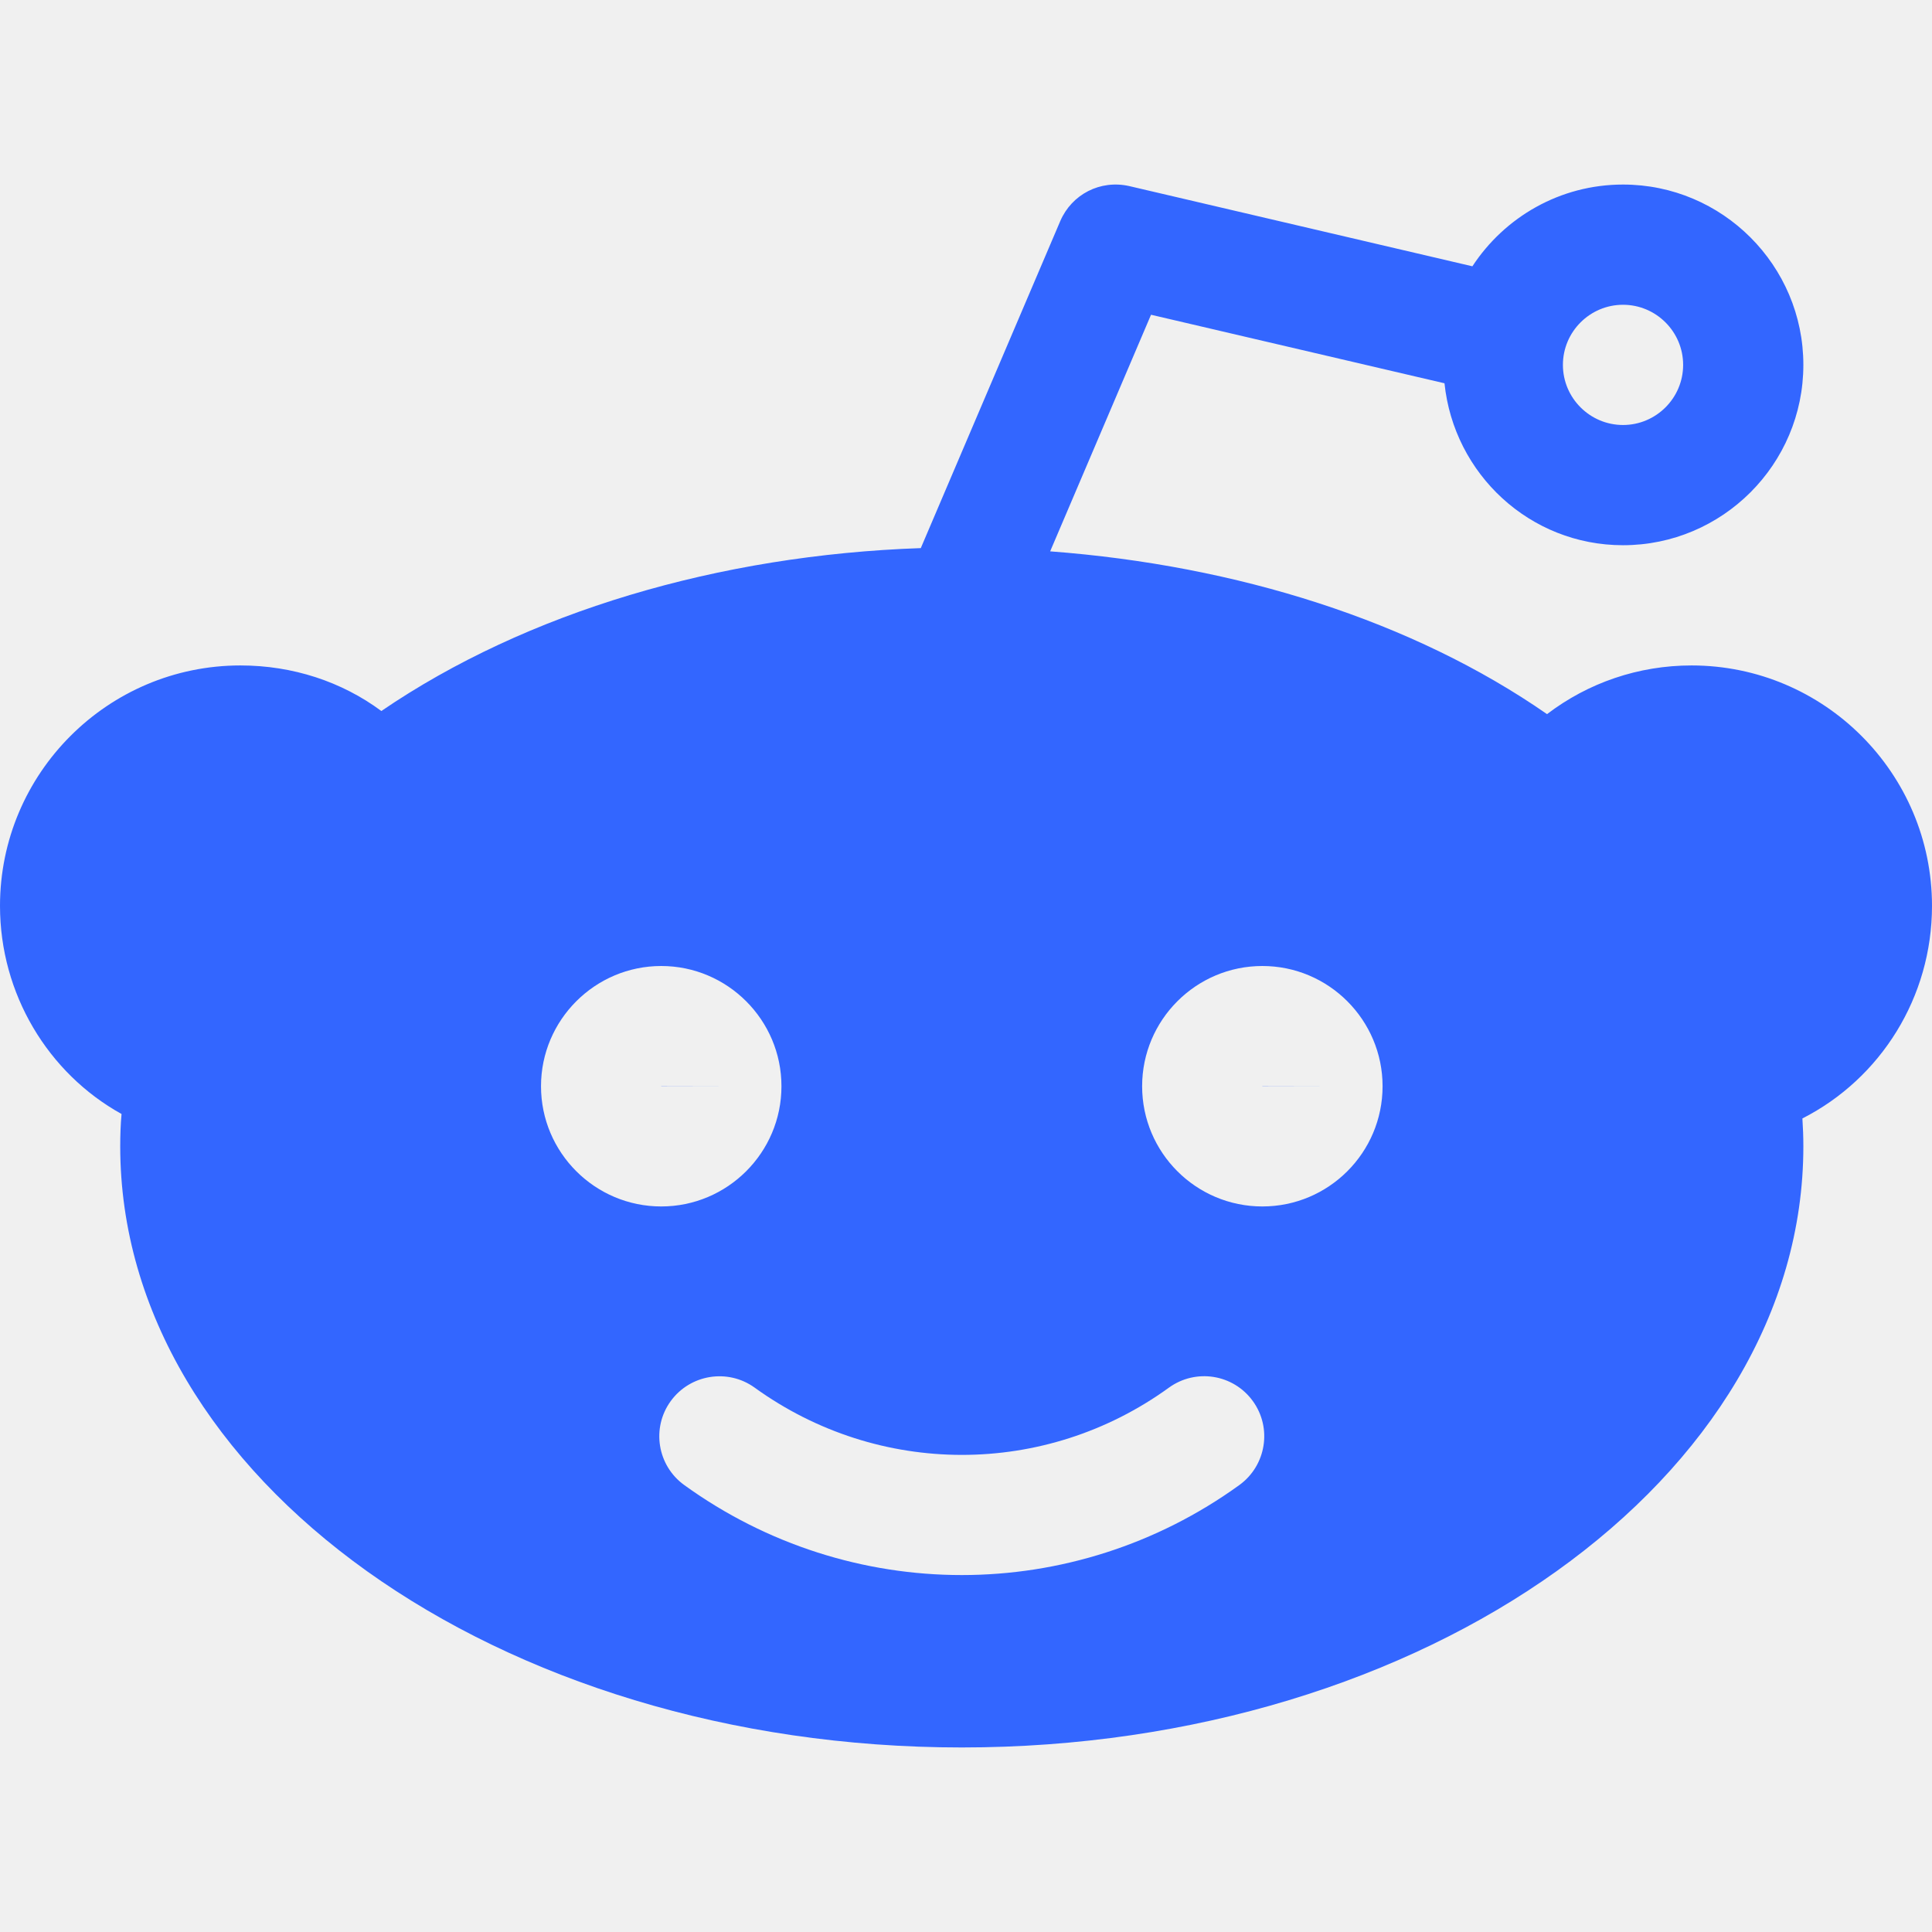
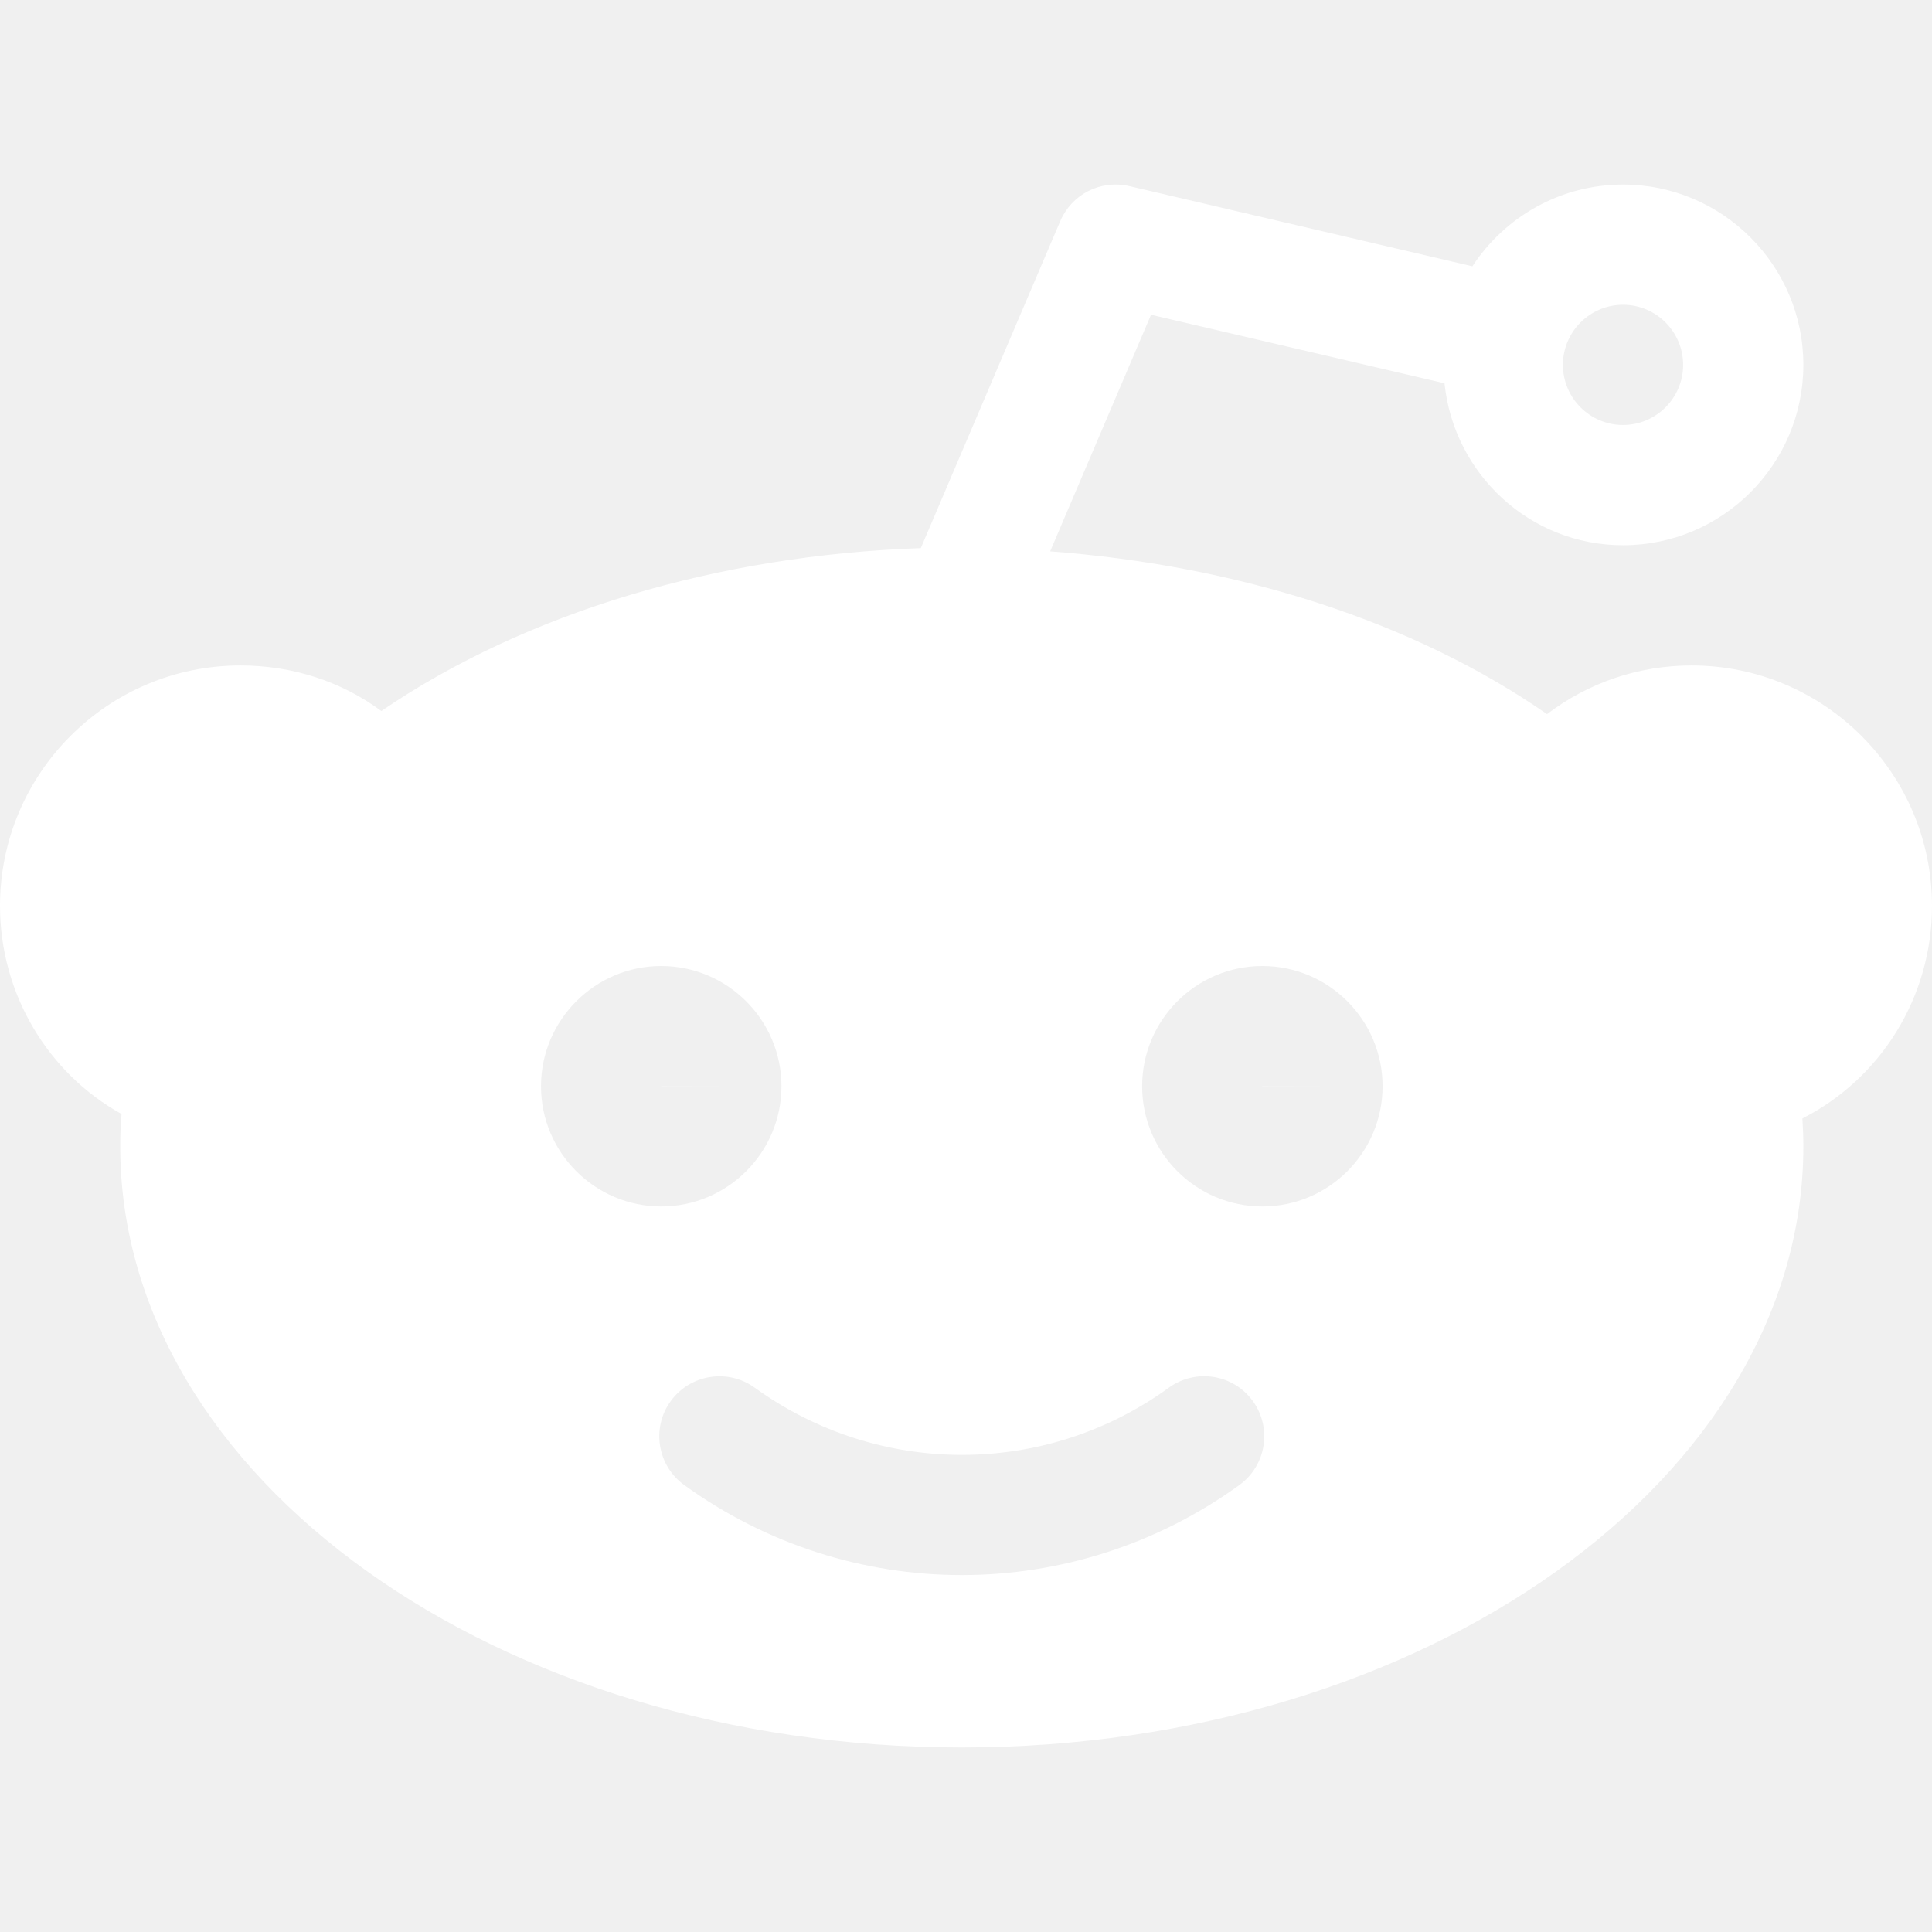
<svg xmlns="http://www.w3.org/2000/svg" version="1.1" id="Capa_1" x="0px" y="0px" viewBox="0 0 514.24 514.24" style="enable-background:new 0 0 514.24 514.24;" xml:space="preserve" width="512px" height="512px">
  <g>
    <g>
-       <polygon points="176,289.089 176,289.121 192,289.121   " fill="#3366FF" />
+       <polygon points="176,289.089 176,289.121 192,289.121   " fill="#FFFFFF" />
    </g>
  </g>
  <g>
    <g>
-       <polygon points="336,289.089 336,289.121 352,289.121   " fill="#3366FF" />
+       <polygon points="336,289.089 336,289.121 352,289.121   " fill="#FFFFFF" />
    </g>
  </g>
  <g>
    <g>
-       <path d="M514.24,241.121c0-35.296-28.704-64-64-64c-14.112,0-27.52,4.608-38.464,12.96c-35.712-24.8-82.496-39.584-132.256-43.328    l26.848-62.976l78.112,18.24c2.496,24.16,22.72,43.104,47.52,43.104c26.464,0,48-21.536,48-48s-21.536-48-48-48    c-16.768,0-31.52,8.672-40.096,21.76l-91.296-21.344c-7.744-1.76-15.328,2.176-18.4,9.312l-37.12,87.04    c-53.728,1.856-104.928,16.992-143.584,43.36C90.976,181.441,77.92,177.121,64,177.121c-35.296,0-64,28.704-64,64    c0,23.392,12.768,44.544,32.352,55.392c-0.256,2.816-0.352,5.696-0.352,8.608c0,88.224,100.48,160,224,160    c123.488,0,224-71.776,224-160c0-2.496-0.096-4.96-0.256-7.424C500.608,287.073,514.24,265.409,514.24,241.121z M432,81.121    c8.8,0,16,7.168,16,16c0,8.832-7.2,16-16,16s-16-7.168-16-16C416,88.289,423.2,81.121,432,81.121z M144,289.121    c0-17.632,14.368-32,32-32s32,14.368,32,32c0,17.664-14.368,32-32,32S144,306.785,144,289.121z M329.888,395.265    c-22.08,15.968-48,23.968-73.888,23.968s-51.808-8-73.888-23.968c-7.168-5.184-8.768-15.2-3.584-22.336s15.2-8.736,22.336-3.584    c32.992,23.84,77.28,23.904,110.272,0c7.136-5.152,17.12-3.616,22.336,3.584C338.656,380.097,337.024,390.081,329.888,395.265z     M336,321.121c-17.664,0-32-14.336-32-32c0-17.632,14.336-32,32-32s32,14.368,32,32C368,306.785,353.664,321.121,336,321.121z" fill="#3366FF" />
+       <path d="M514.24,241.121c0-35.296-28.704-64-64-64c-14.112,0-27.52,4.608-38.464,12.96c-35.712-24.8-82.496-39.584-132.256-43.328    l26.848-62.976l78.112,18.24c2.496,24.16,22.72,43.104,47.52,43.104c26.464,0,48-21.536,48-48s-21.536-48-48-48    c-16.768,0-31.52,8.672-40.096,21.76l-91.296-21.344c-7.744-1.76-15.328,2.176-18.4,9.312l-37.12,87.04    c-53.728,1.856-104.928,16.992-143.584,43.36C90.976,181.441,77.92,177.121,64,177.121c-35.296,0-64,28.704-64,64    c0,23.392,12.768,44.544,32.352,55.392c-0.256,2.816-0.352,5.696-0.352,8.608c0,88.224,100.48,160,224,160    c123.488,0,224-71.776,224-160c0-2.496-0.096-4.96-0.256-7.424C500.608,287.073,514.24,265.409,514.24,241.121z M432,81.121    c8.8,0,16,7.168,16,16c0,8.832-7.2,16-16,16s-16-7.168-16-16C416,88.289,423.2,81.121,432,81.121z M144,289.121    c0-17.632,14.368-32,32-32s32,14.368,32,32c0,17.664-14.368,32-32,32S144,306.785,144,289.121z M329.888,395.265    c-22.08,15.968-48,23.968-73.888,23.968s-51.808-8-73.888-23.968c-7.168-5.184-8.768-15.2-3.584-22.336s15.2-8.736,22.336-3.584    c32.992,23.84,77.28,23.904,110.272,0c7.136-5.152,17.12-3.616,22.336,3.584C338.656,380.097,337.024,390.081,329.888,395.265z     M336,321.121c-17.664,0-32-14.336-32-32c0-17.632,14.336-32,32-32s32,14.368,32,32C368,306.785,353.664,321.121,336,321.121z" fill="#FFFFFF" />
    </g>
  </g>
  <g>
</g>
  <g>
</g>
  <g>
</g>
  <g>
</g>
  <g>
</g>
  <g>
</g>
  <g>
</g>
  <g>
</g>
  <g>
</g>
  <g>
</g>
  <g>
</g>
  <g>
</g>
  <g>
</g>
  <g>
</g>
  <g>
</g>
</svg>
